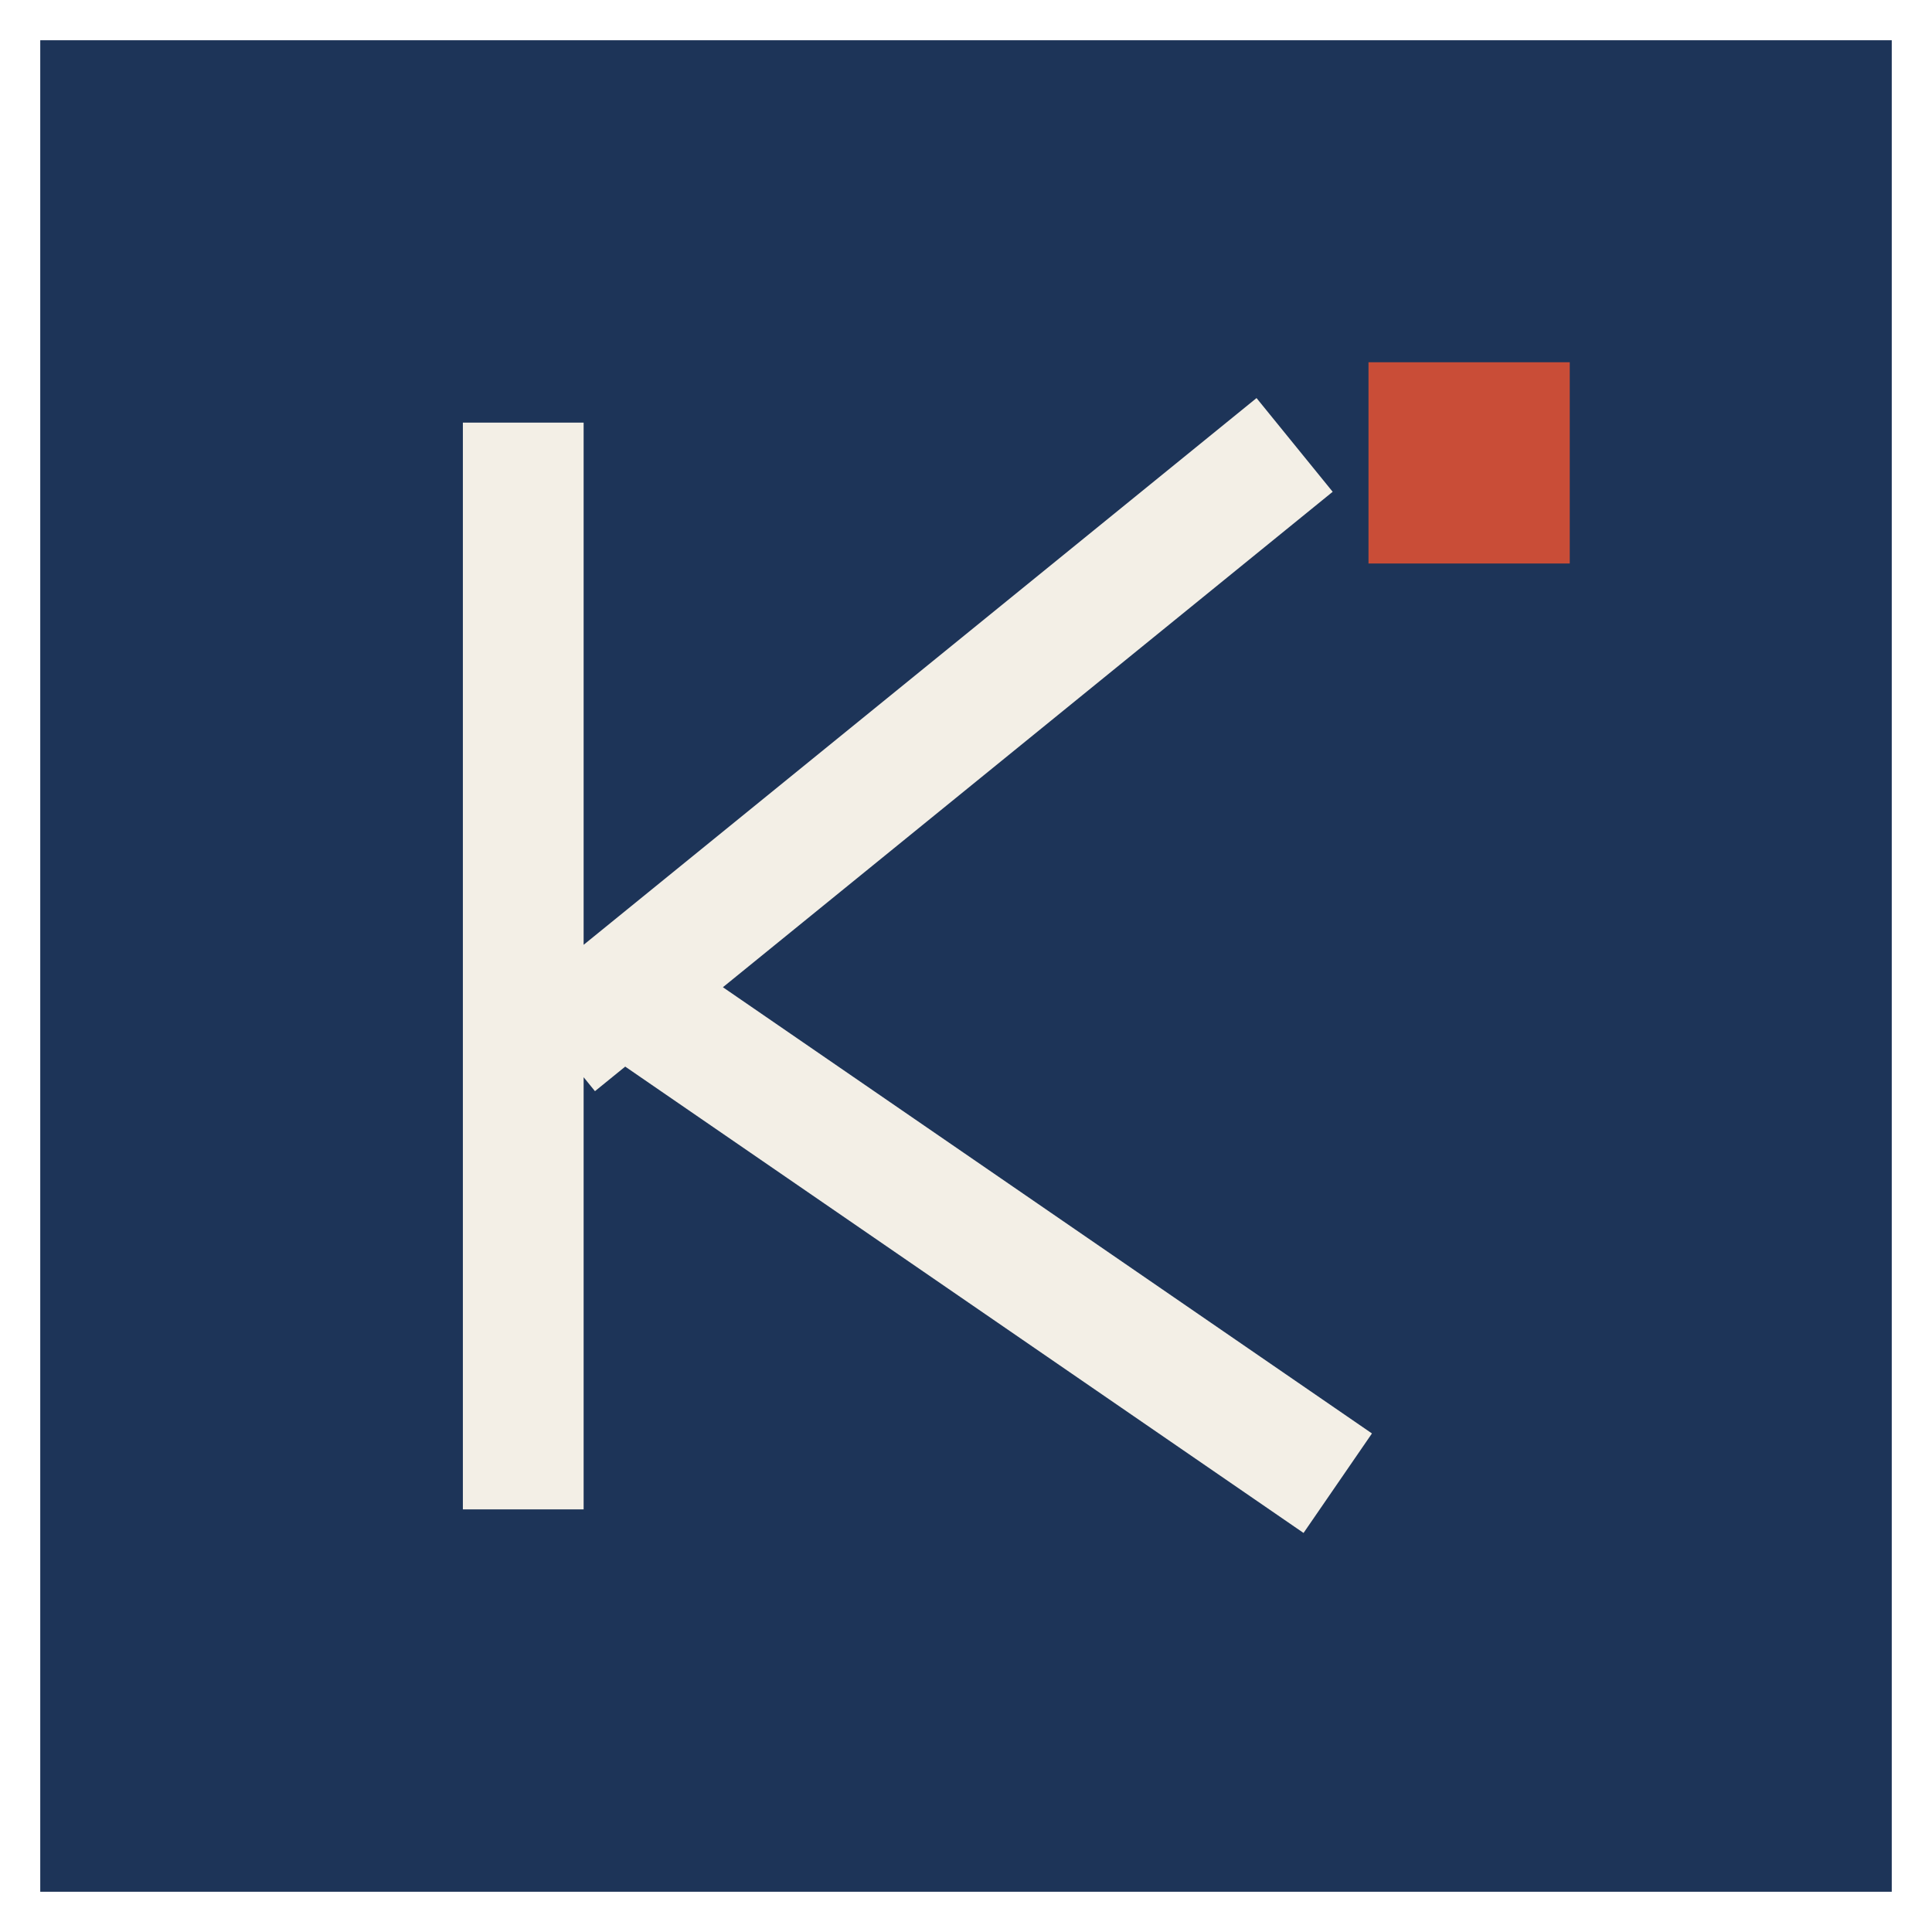
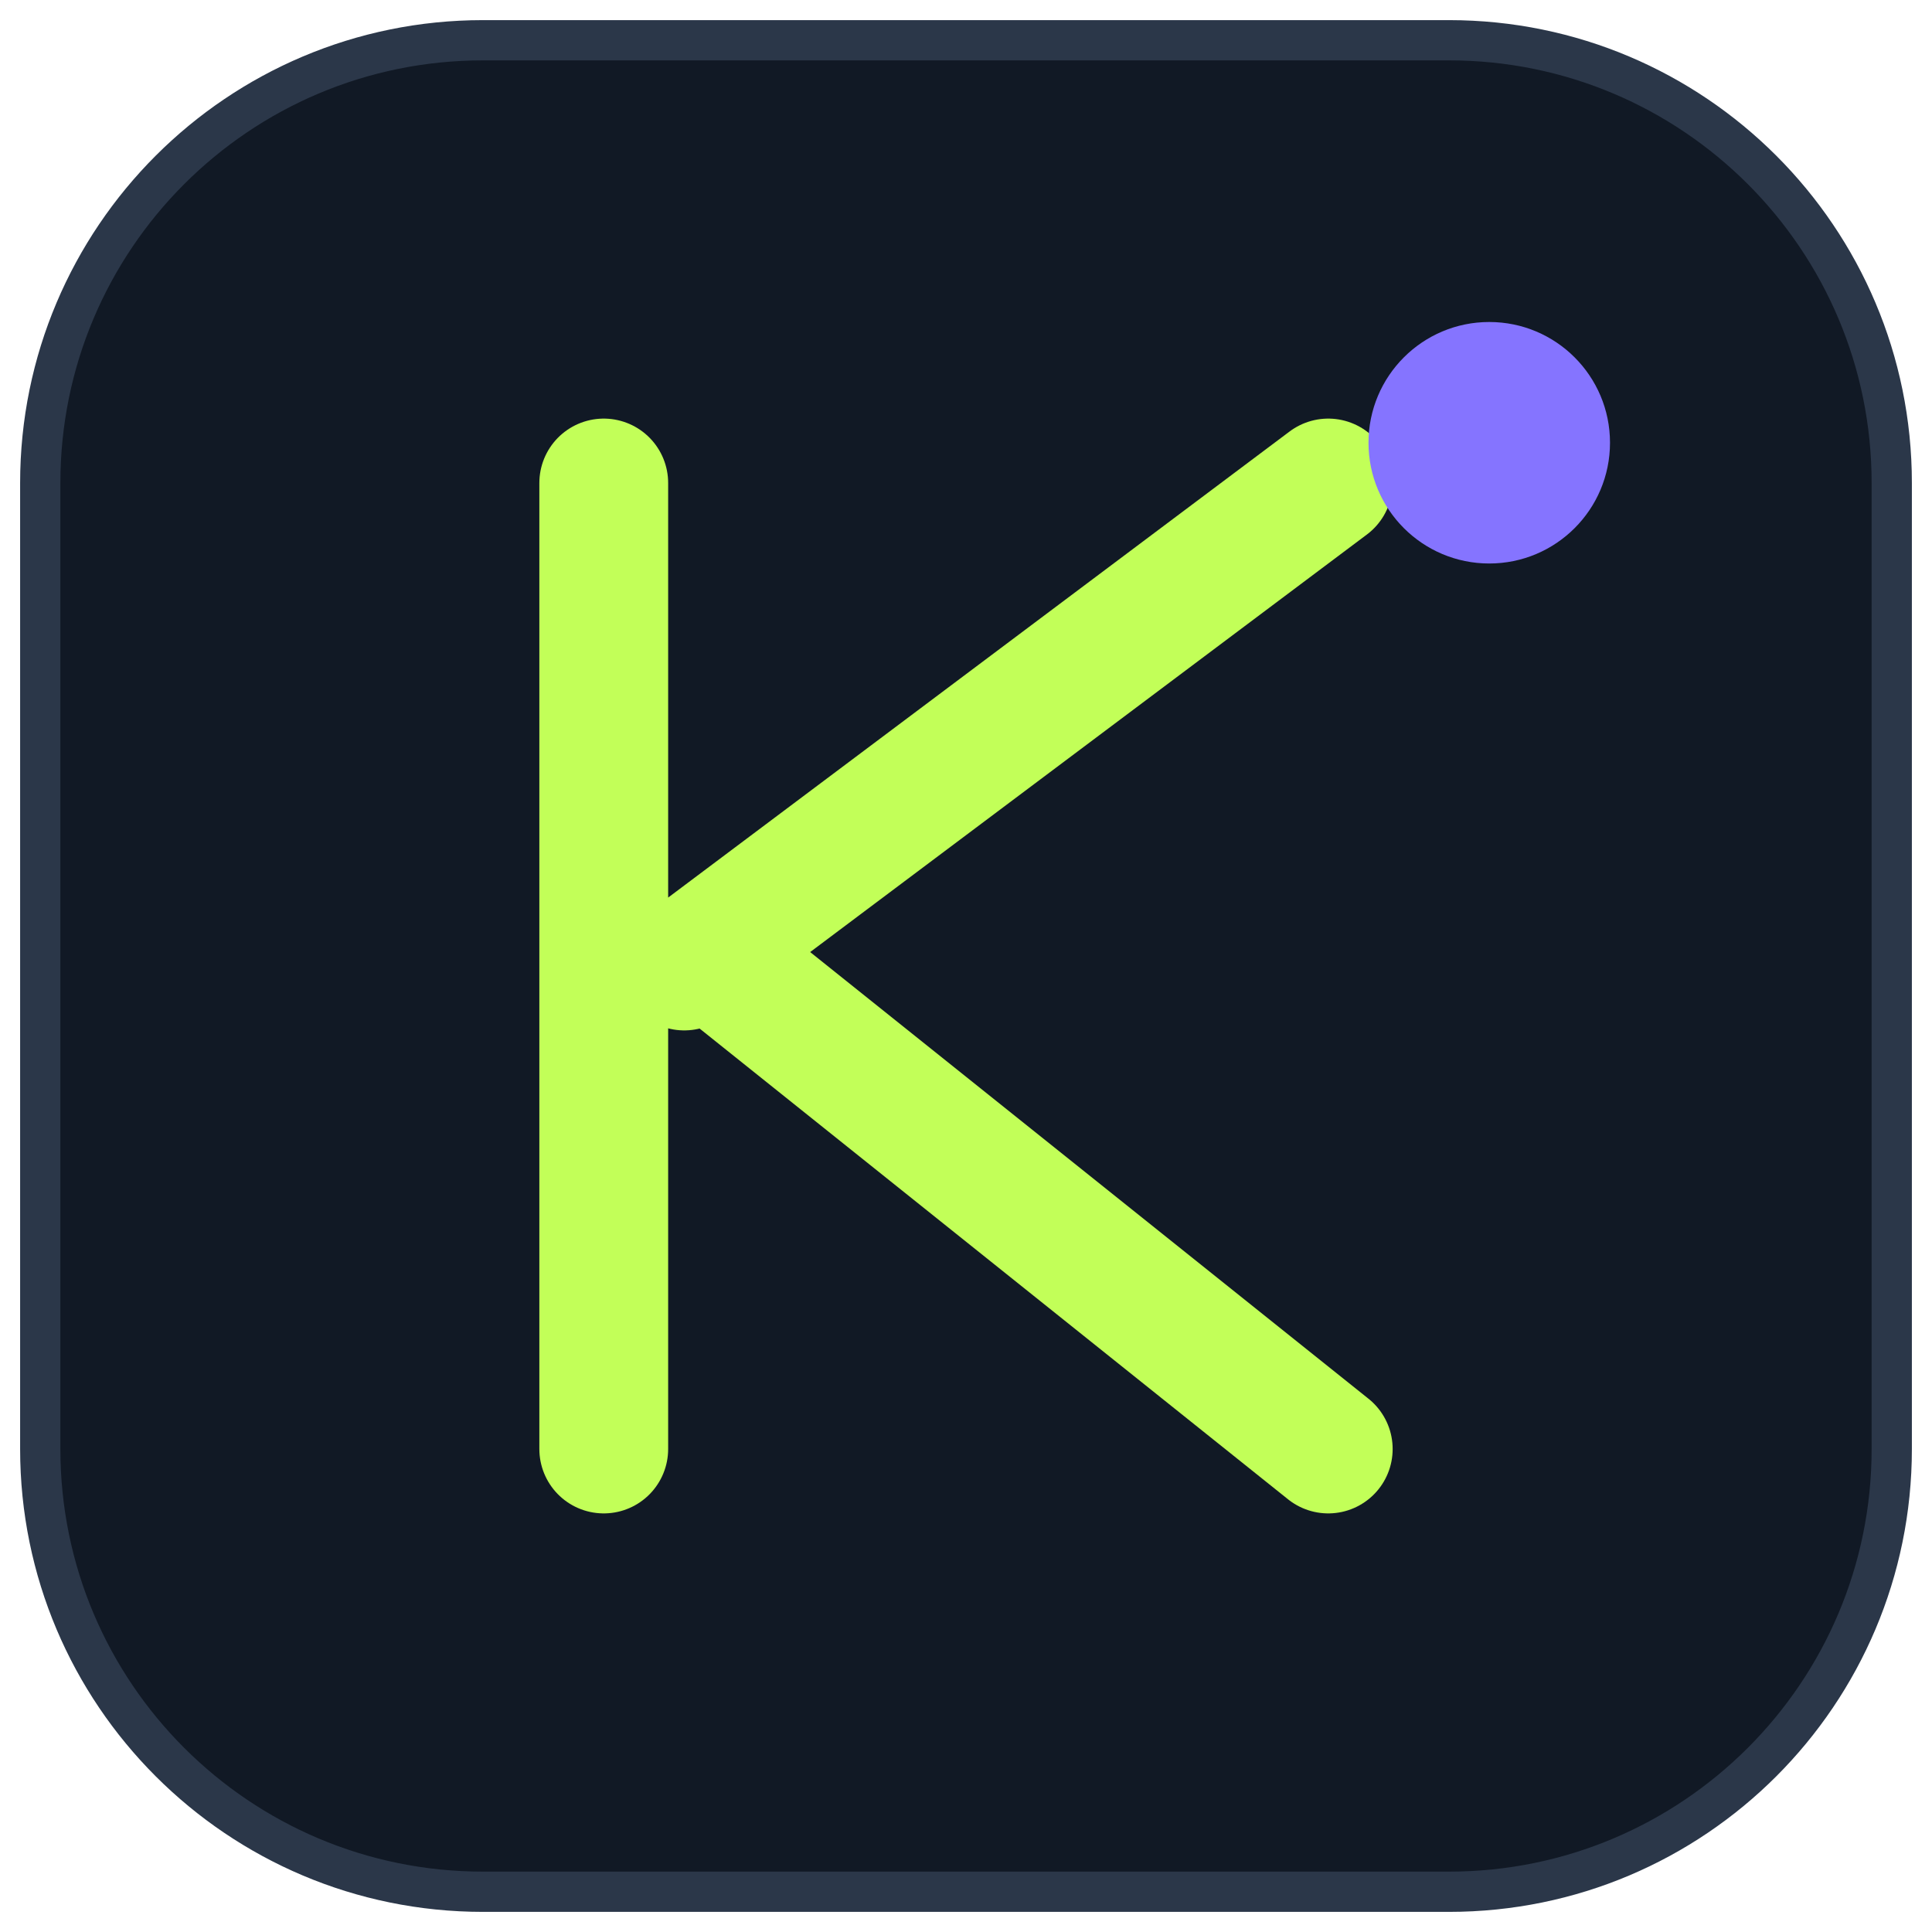
<svg xmlns="http://www.w3.org/2000/svg" viewBox="0 0 48 48" role="img" aria-labelledby="title">
-   <rect x="1" y="1" width="46" height="46" fill="#1d3458" />
-   <path d="M13 12v24M15 25l16-13M16 25l16 11" fill="none" stroke="#f3efe6" stroke-linecap="square" stroke-width="3" />
-   <path d="M34 9h5v5h-5z" fill="#c94d37" />
+   <rect x="1" y="1" width="46" height="46" rx="11" fill="#111925" stroke="#2b3749" />
+   <path d="M15 12v24M17 24l16-12M18 24l15 12" fill="none" stroke="#c2ff58" stroke-linecap="round" stroke-linejoin="round" stroke-width="3.2" />
+   <circle cx="37" cy="11" r="3" fill="#8574ff" />
</svg>
